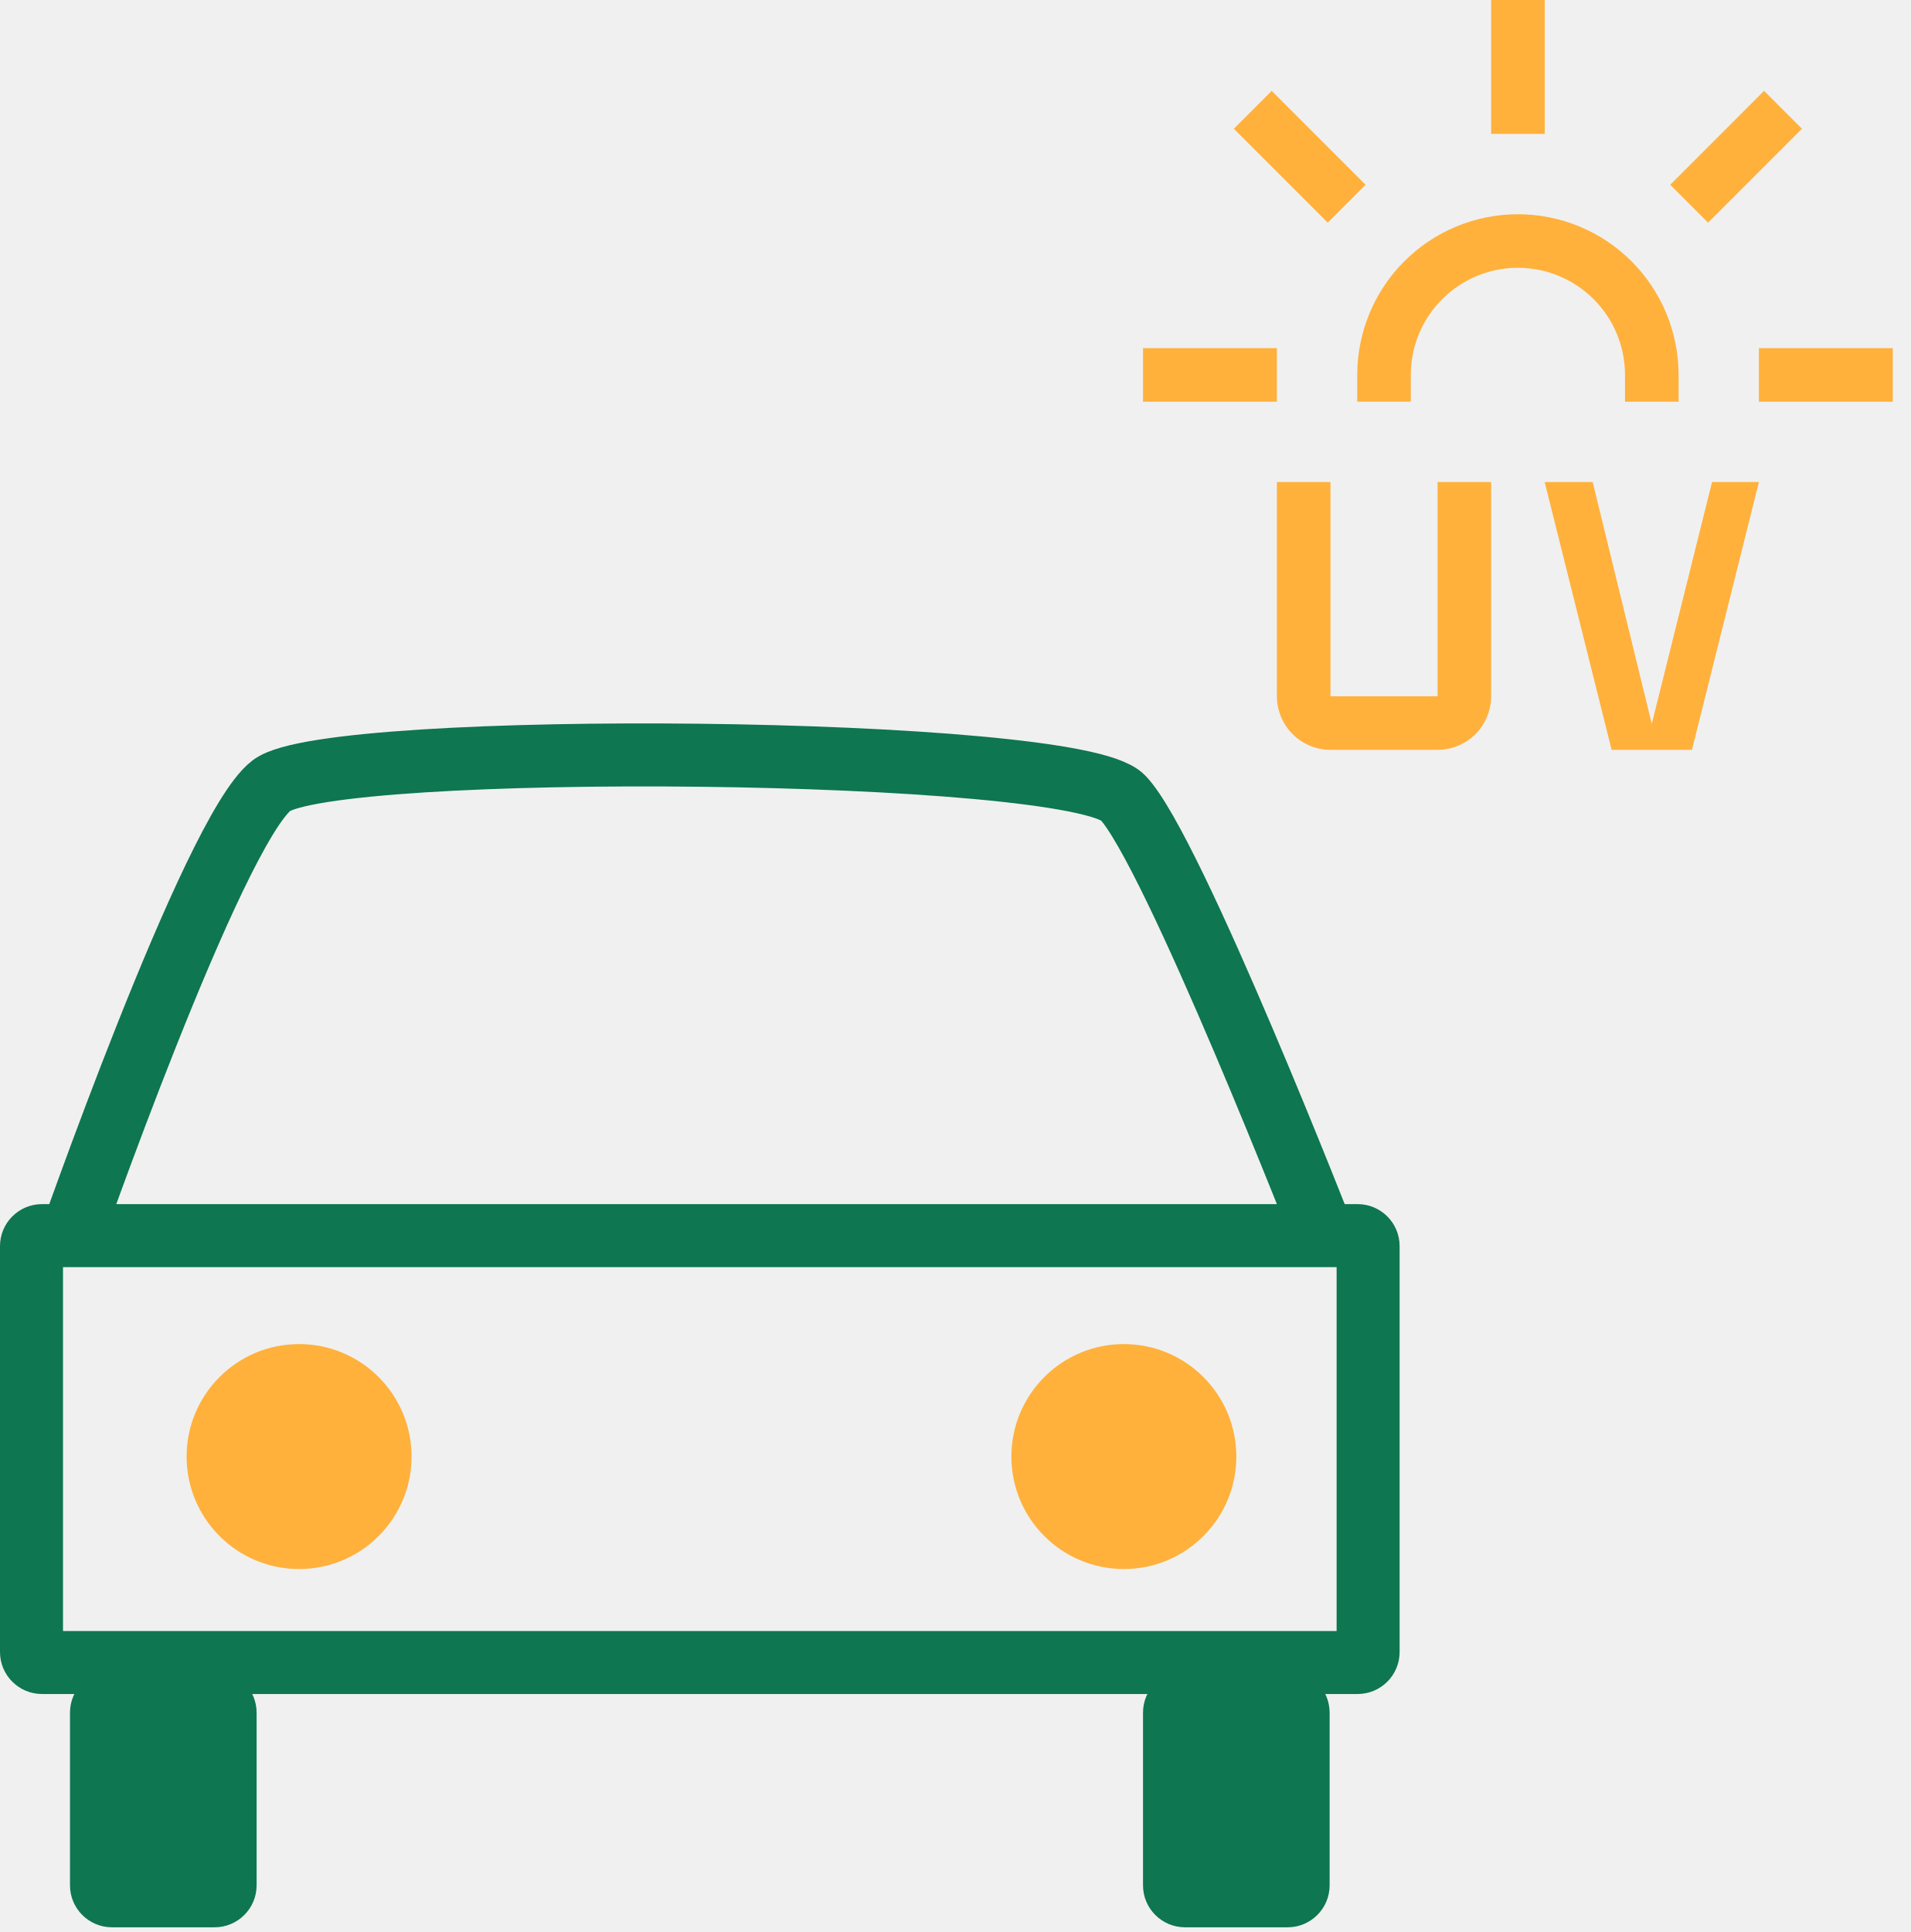
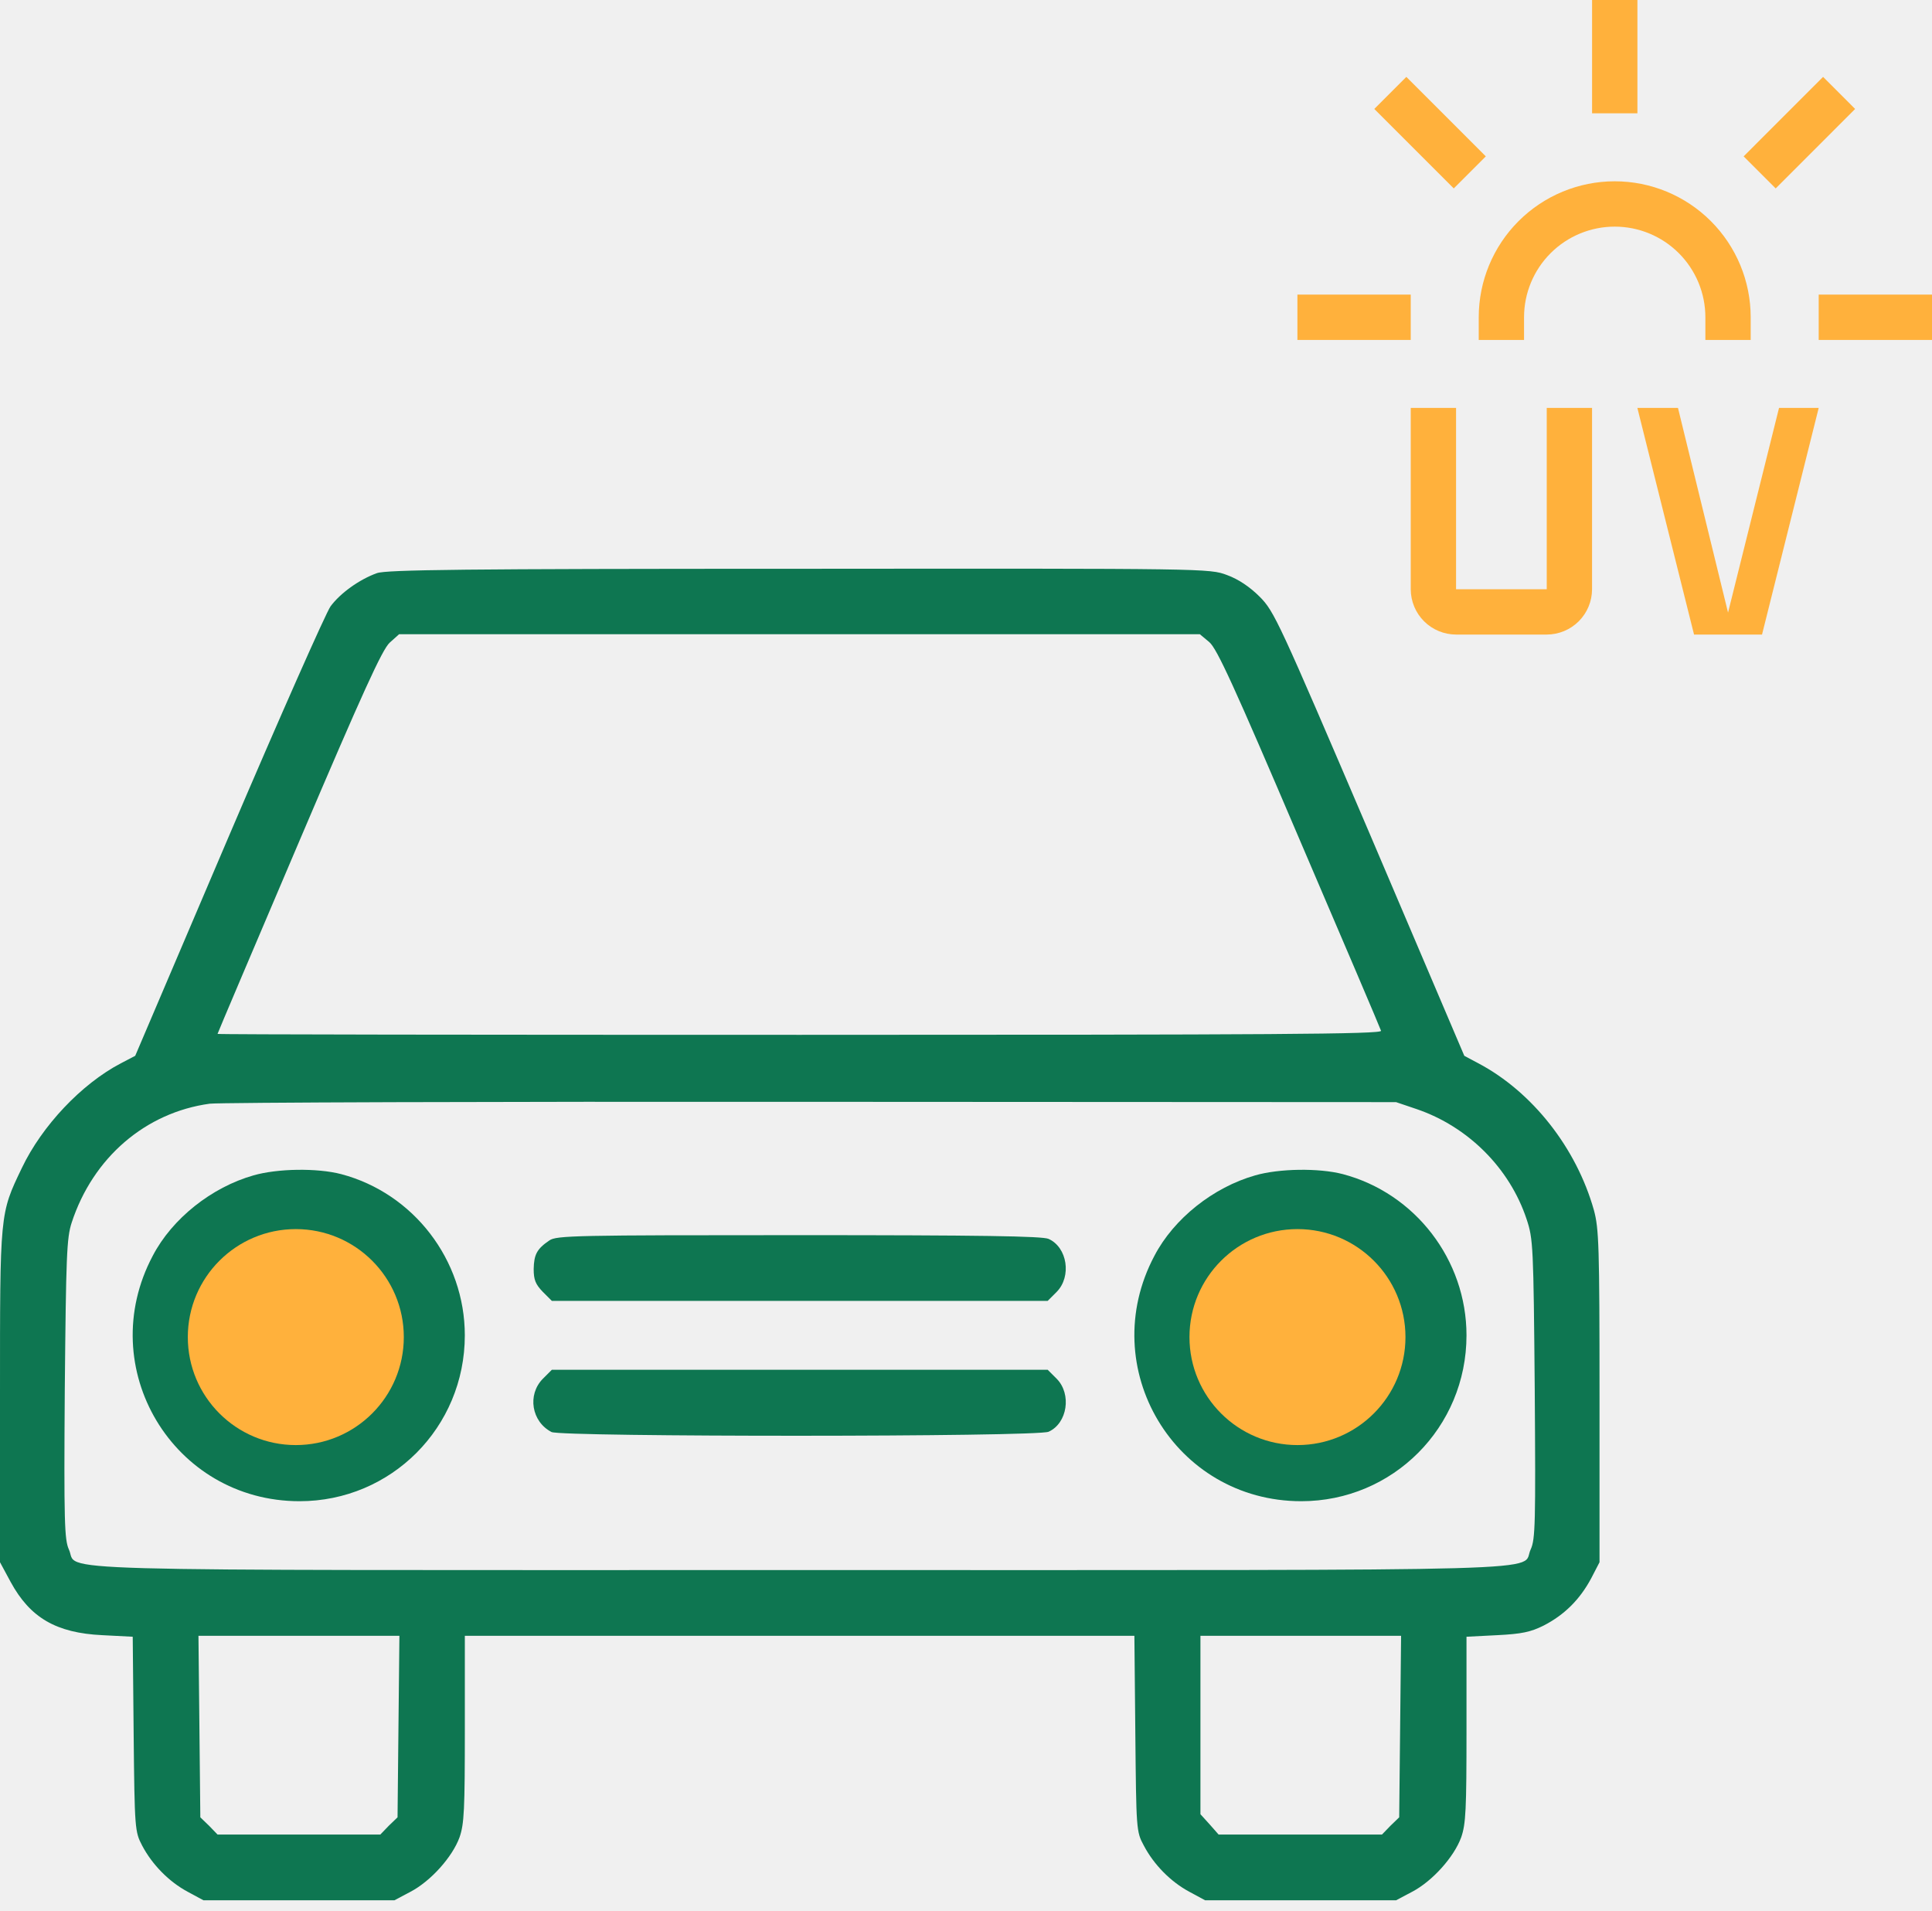
- <svg xmlns="http://www.w3.org/2000/svg" width="91" height="92" viewBox="0 0 91 92" fill="none">
-   <path d="M68.461 35.707H63.36C62.684 35.706 62.035 35.437 61.557 34.959C61.079 34.481 60.81 33.833 60.809 33.156V22.954H63.36V33.156H68.461V22.954H71.011V33.156C71.01 33.833 70.741 34.481 70.263 34.959C69.785 35.437 69.137 35.706 68.461 35.707Z" fill="#FFB13C" />
-   <path d="M83.763 22.954H81.532L78.662 34.471L75.847 22.954H73.561L76.75 35.707H80.575L83.763 22.954Z" fill="#FFB13C" />
-   <path d="M71.013 0H73.563V6.376H71.013V0Z" fill="#FFB13C" />
-   <path d="M79.539 8.799L84.01 4.327L85.813 6.131L81.342 10.602L79.539 8.799Z" fill="#FFB13C" />
-   <path d="M83.763 16.578H90.139V19.129H83.763V16.578Z" fill="#FFB13C" />
-   <path d="M54.433 16.578H60.809V19.129H54.433V16.578Z" fill="#FFB13C" />
-   <path d="M58.759 6.131L60.562 4.327L65.034 8.799L63.23 10.602L58.759 6.131Z" fill="#FFB13C" />
-   <path d="M79.938 19.129H77.387V17.854C77.387 16.501 76.85 15.203 75.893 14.247C74.937 13.29 73.639 12.752 72.286 12.752C70.933 12.752 69.636 13.29 68.679 14.247C67.723 15.203 67.185 16.501 67.185 17.854V19.129H64.635V17.854C64.635 15.824 65.441 13.878 66.876 12.443C68.311 11.008 70.257 10.202 72.286 10.202C74.316 10.202 76.262 11.008 77.697 12.443C79.132 13.878 79.938 15.824 79.938 17.854V19.129Z" fill="#FFB13C" />
-   <path d="M14.243 74.716C17.201 74.716 19.599 72.318 19.599 69.36C19.599 66.402 17.201 64.004 14.243 64.004C11.285 64.004 8.887 66.402 8.887 69.36C8.887 72.318 11.285 74.716 14.243 74.716Z" fill="#FFB13C" />
-   <path d="M53.521 74.716C56.479 74.716 58.877 72.318 58.877 69.36C58.877 66.402 56.479 64.004 53.521 64.004C50.562 64.004 48.165 66.402 48.165 69.36C48.165 72.318 50.562 74.716 53.521 74.716Z" fill="#FFB13C" />
-   <path d="M3.172 59.496C3.172 59.496 10.115 39.595 12.923 37.412C15.731 35.229 51.102 35.546 53.466 37.977C55.83 40.408 63.169 59.221 63.169 59.221" stroke="#0E7651" stroke-width="3" />
-   <rect x="3.333" y="79.556" width="8.887" height="12.22" rx="2" fill="#0E7651" />
-   <rect x="54.433" y="79.556" width="8.887" height="12.22" rx="2" fill="#0E7651" />
-   <mask id="path-14-inside-1" fill="white">
-     <rect y="57.339" width="66.653" height="23.328" rx="2" />
-   </mask>
-   <rect y="57.339" width="66.653" height="23.328" rx="2" stroke="#0E7651" stroke-width="6" mask="url(#path-14-inside-1)" />
+ <svg xmlns="http://www.w3.org/2000/svg" width="90" height="89" viewBox="0 0 90 89" fill="none">
+   <path d="M72.053 29.562H67.829C67.27 29.561 66.733 29.339 66.337 28.943C65.941 28.547 65.719 28.011 65.718 27.451V19.004H67.829V27.451H72.053V19.004H74.164V27.451C74.163 28.011 73.941 28.547 73.545 28.943C73.149 29.339 72.612 29.561 72.053 29.562Z" fill="#FFB13C" />
+   <path d="M84.722 19.004H82.874L80.499 28.539L78.167 19.004H76.275L78.915 29.562H82.082L84.722 19.004Z" fill="#FFB13C" />
+   <path d="M74.165 0H76.277V5.279H74.165V0Z" fill="#FFB13C" />
+   <path d="M81.225 7.285L84.926 3.582L86.419 5.076L82.718 8.778L81.225 7.285Z" fill="#FFB13C" />
+   <path d="M84.722 13.725H90.001V15.837H84.722V13.725Z" fill="#FFB13C" />
+   <path d="M60.438 13.725H65.718V15.837H60.438V13.725Z" fill="#FFB13C" />
+   <path d="M64.02 5.076L65.513 3.582L69.215 7.285L67.722 8.778L64.02 5.076Z" fill="#FFB13C" />
+   <path d="M81.554 15.837H79.443V14.781C79.443 13.661 78.998 12.587 78.206 11.795C77.414 11.003 76.34 10.558 75.219 10.558C74.1 10.558 73.025 11.003 72.233 11.795C71.441 12.587 70.996 13.661 70.996 14.781V15.837H68.885V14.781C68.885 13.101 69.552 11.49 70.74 10.302C71.928 9.114 73.54 8.446 75.219 8.446C76.9 8.446 78.511 9.114 79.699 10.302C80.887 11.49 81.554 13.101 81.554 14.781V15.837Z" fill="#FFB13C" />
+   <path d="M17.556 26.702C16.74 26.994 15.85 27.635 15.398 28.248C15.18 28.554 13.036 33.395 10.645 38.995L6.299 49.187L5.629 49.537C3.791 50.499 1.954 52.453 1.021 54.407C-0.015 56.566 1.09452e-05 56.463 1.09452e-05 65.052V72.78L0.496 73.699C1.4 75.361 2.61 76.076 4.768 76.178L6.183 76.251L6.226 80.786C6.27 85.219 6.285 85.335 6.62 85.977C7.087 86.866 7.874 87.668 8.749 88.135L9.478 88.529H13.925H18.373L19.117 88.135C20.064 87.639 21.071 86.516 21.406 85.598C21.625 84.971 21.654 84.314 21.654 80.538V76.207H37.242H52.844L52.888 80.757C52.931 85.219 52.931 85.335 53.282 85.977C53.748 86.866 54.535 87.668 55.41 88.135L56.139 88.529H60.587H65.034L65.778 88.135C66.726 87.639 67.732 86.516 68.067 85.598C68.286 84.971 68.315 84.314 68.315 80.567V76.251L69.744 76.178C70.896 76.12 71.305 76.032 71.917 75.726C72.879 75.23 73.594 74.516 74.119 73.539L74.512 72.78V65.052C74.512 58.024 74.483 57.236 74.25 56.376C73.433 53.474 71.377 50.864 68.869 49.537L68.213 49.187L63.809 38.849C59.566 28.933 59.362 28.481 58.677 27.796C58.225 27.344 57.685 26.979 57.16 26.79C56.344 26.483 56.271 26.483 37.212 26.498C21.639 26.498 17.979 26.542 17.556 26.702ZM56.329 29.91C56.694 30.216 57.496 31.981 60.514 39.053C62.585 43.879 64.305 47.919 64.334 48.021C64.393 48.181 59.304 48.21 37.271 48.21C22.339 48.21 10.134 48.196 10.134 48.166C10.134 48.137 11.84 44.127 13.925 39.228C16.9 32.243 17.804 30.26 18.154 29.939L18.592 29.546H37.242H55.892L56.329 29.91ZM65.982 51.666C68.388 52.483 70.328 54.422 71.115 56.799C71.421 57.718 71.436 58.038 71.494 64.717C71.538 70.958 71.523 71.716 71.305 72.183C70.809 73.232 73.74 73.145 37.256 73.145C0.787 73.145 3.704 73.232 3.208 72.183C3.004 71.731 2.975 70.928 3.018 64.717C3.077 58.505 3.106 57.674 3.339 56.959C4.331 53.926 6.78 51.827 9.77 51.418C10.251 51.36 22.879 51.316 37.84 51.331L65.034 51.345L65.982 51.666ZM18.562 80.436L18.519 84.664L18.11 85.058L17.717 85.466H13.925H10.134L9.741 85.058L9.332 84.664L9.289 80.436L9.245 76.207H13.925H18.606L18.562 80.436ZM65.224 80.436L65.18 84.664L64.772 85.058L64.378 85.466H60.572H56.767L56.344 84.985L55.921 84.519V80.363V76.207H60.587H65.268L65.224 80.436Z" fill="#0E7651" />
+   <path d="M11.81 54.757C9.856 55.312 8.019 56.77 7.115 58.505C4.345 63.725 8.063 69.937 13.954 69.937C18.226 69.937 21.653 66.496 21.653 62.209C21.653 58.694 19.262 55.589 15.893 54.699C14.771 54.407 12.919 54.437 11.81 54.757ZM16.127 58.14C17.104 58.665 17.556 59.132 18.124 60.225C18.445 60.852 18.503 61.159 18.503 62.209C18.503 63.273 18.445 63.55 18.11 64.206C17.891 64.629 17.483 65.198 17.206 65.49C16.914 65.766 16.345 66.175 15.922 66.394C15.266 66.729 14.989 66.787 13.925 66.787C12.875 66.787 12.569 66.729 11.942 66.408C10.848 65.825 10.381 65.387 9.827 64.367C9.375 63.521 9.332 63.346 9.346 62.209C9.346 61.159 9.404 60.852 9.725 60.225C10.279 59.161 10.731 58.68 11.606 58.199C12.642 57.645 13.094 57.542 14.26 57.615C15.004 57.659 15.441 57.776 16.127 58.14Z" fill="#0E7651" />
+   <path d="M58.472 54.757C56.519 55.312 54.681 56.77 53.777 58.505C51.007 63.725 54.725 69.937 60.616 69.937C64.888 69.937 68.315 66.496 68.315 62.209C68.315 58.694 65.924 55.589 62.555 54.699C61.433 54.407 59.581 54.437 58.472 54.757ZM62.789 58.14C63.766 58.665 64.218 59.132 64.786 60.225C65.107 60.852 65.165 61.159 65.165 62.209C65.165 63.273 65.107 63.55 64.772 64.206C64.276 65.169 63.547 65.898 62.584 66.394C61.928 66.729 61.651 66.787 60.587 66.787C59.537 66.787 59.231 66.729 58.604 66.408C57.51 65.825 57.044 65.387 56.489 64.367C56.037 63.521 55.994 63.346 56.008 62.209C56.008 61.159 56.066 60.852 56.387 60.225C56.941 59.161 57.394 58.68 58.268 58.199C59.304 57.645 59.756 57.542 60.922 57.615C61.666 57.659 62.103 57.776 62.789 58.14Z" fill="#0E7651" />
+   <path d="M25.59 57.79C25.007 58.184 24.876 58.447 24.861 59.117C24.861 59.628 24.949 59.832 25.284 60.182L25.707 60.605H37.256H48.804L49.227 60.182C49.927 59.467 49.723 58.111 48.848 57.717C48.571 57.586 45.626 57.542 37.212 57.542C26.83 57.542 25.911 57.557 25.59 57.79Z" fill="#0E7651" />
+   <path d="M25.285 64.236C24.556 64.979 24.76 66.233 25.693 66.714C26.16 66.948 48.324 66.948 48.849 66.7C49.724 66.306 49.928 64.95 49.228 64.236L48.805 63.813H37.257H25.708L25.285 64.236Z" fill="#0E7651" />
+   <circle cx="13.78" cy="62.291" r="5.031" fill="#FFB13C" />
+   <circle cx="60.441" cy="62.291" r="5.031" fill="#FFB13C" />
</svg>
